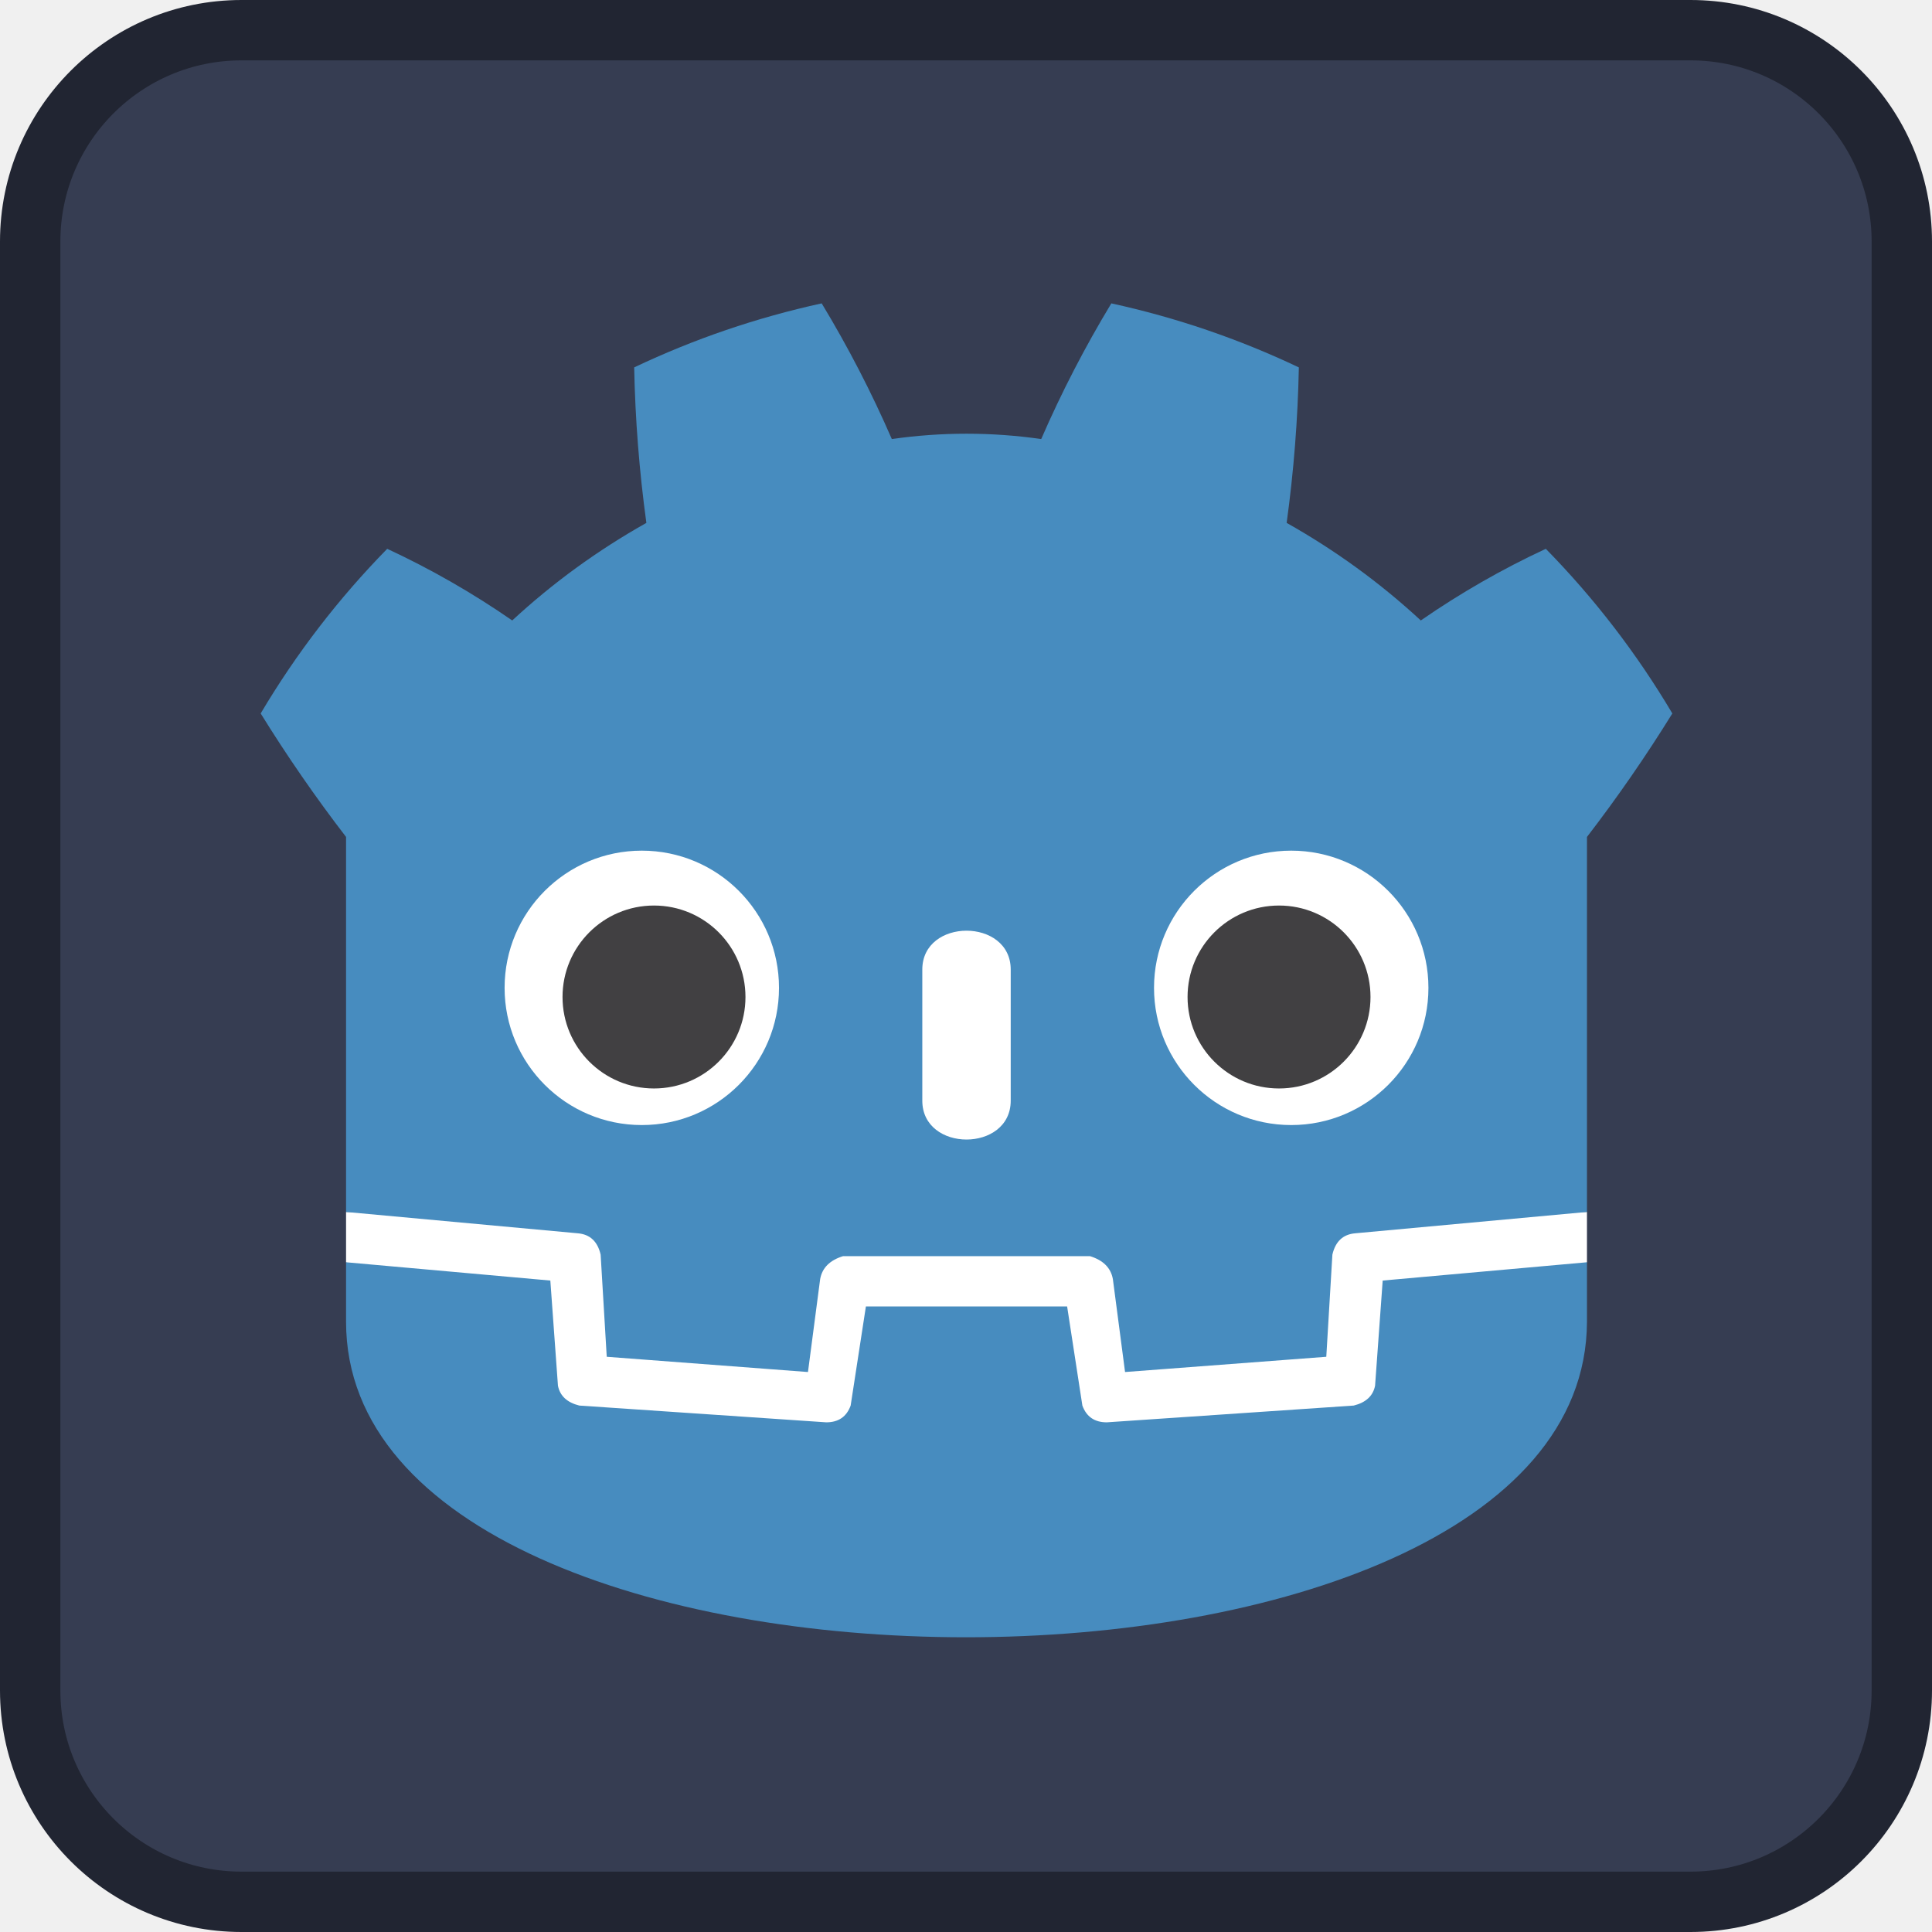
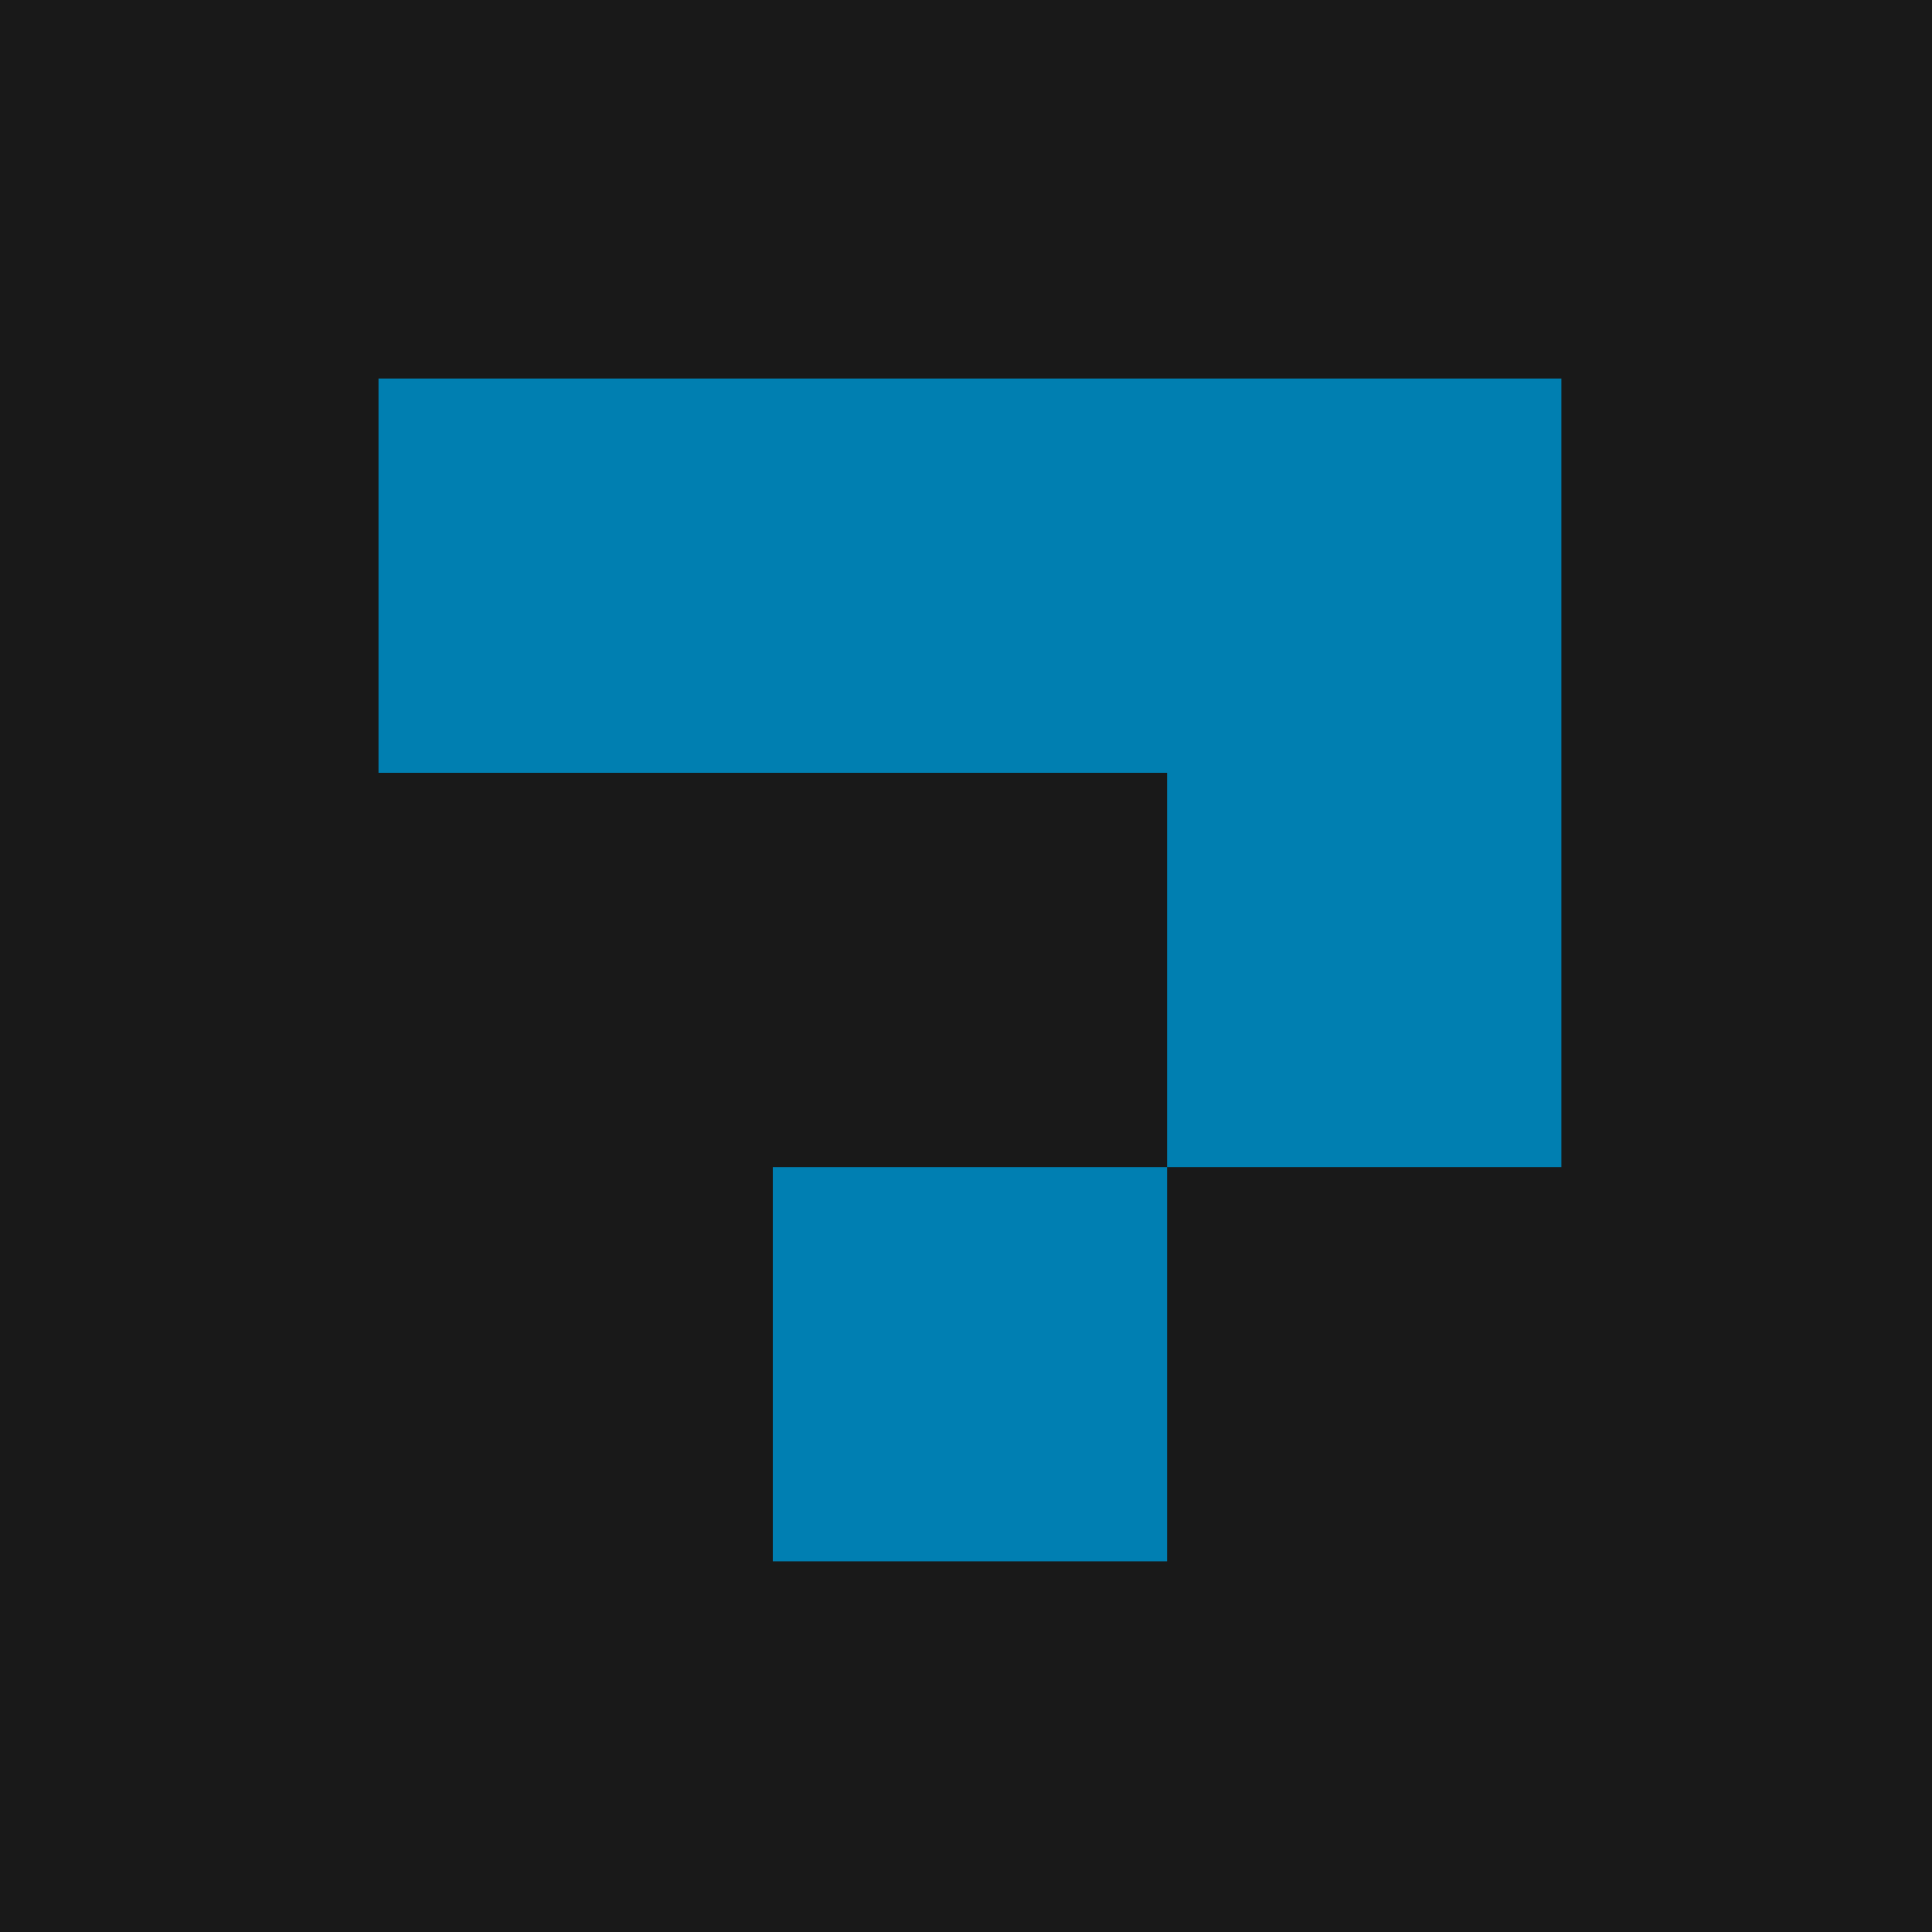
- <svg xmlns="http://www.w3.org/2000/svg" width="128" height="128">
-   <rect width="124" height="124" x="2" y="2" fill="#363d52" stroke="#212532" stroke-width="4" rx="14" />
-   <g fill="#fff" transform="translate(12.322 12.322)scale(.101)">
-     <path d="M105 673v33q407 354 814 0v-33z" />
-     <path fill="#478cbf" d="m105 673 152 14q12 1 15 14l4 67 132 10 8-61q2-11 15-15h162q13 4 15 15l8 61 132-10 4-67q3-13 15-14l152-14V427q30-39 56-81-35-59-83-108-43 20-82 47-40-37-88-64 7-51 8-102-59-28-123-42-26 43-46 89-49-7-98 0-20-46-46-89-64 14-123 42 1 51 8 102-48 27-88 64-39-27-82-47-48 49-83 108 26 42 56 81zm0 33v39c0 276 813 276 814 0v-39l-134 12-5 69q-2 10-14 13l-162 11q-12 0-16-11l-10-65H446l-10 65q-4 11-16 11l-162-11q-12-3-14-13l-5-69z" />
-     <path d="M483 600c0 34 58 34 58 0v-86c0-34-58-34-58 0z" />
-     <circle cx="725" cy="526" r="90" />
-     <circle cx="299" cy="526" r="90" />
-   </g>
-   <g fill="#414042" transform="translate(12.322 12.322)scale(.101)">
-     <circle cx="307" cy="532" r="60" />
-     <circle cx="717" cy="532" r="60" />
-   </g>
+ <svg xmlns="http://www.w3.org/2000/svg" version="1.1" width="490" height="490">
+   <path d="M0 0 C161.7 0 323.4 0 490 0 C490 161.7 490 323.4 490 490 C328.3 490 166.6 490 0 490 C0 328.3 0 166.6 0 0 Z " fill="#191919" transform="translate(0,0)" />
+   <path d="M0 0 C99 0 198 0 300 0 C300 66 300 132 300 200 C267 200 234 200 200 200 C200 167 200 134 200 100 C134 100 68 100 0 100 C0 67 0 34 0 0 Z " fill="#007FB1" transform="translate(96,96)" />
+   <path d="M0 0 C33 0 66 0 100 0 C100 33 100 66 100 100 C67 100 34 100 0 100 C0 67 0 34 0 0 Z " fill="#007FB2" transform="translate(196,296)" />
</svg>
